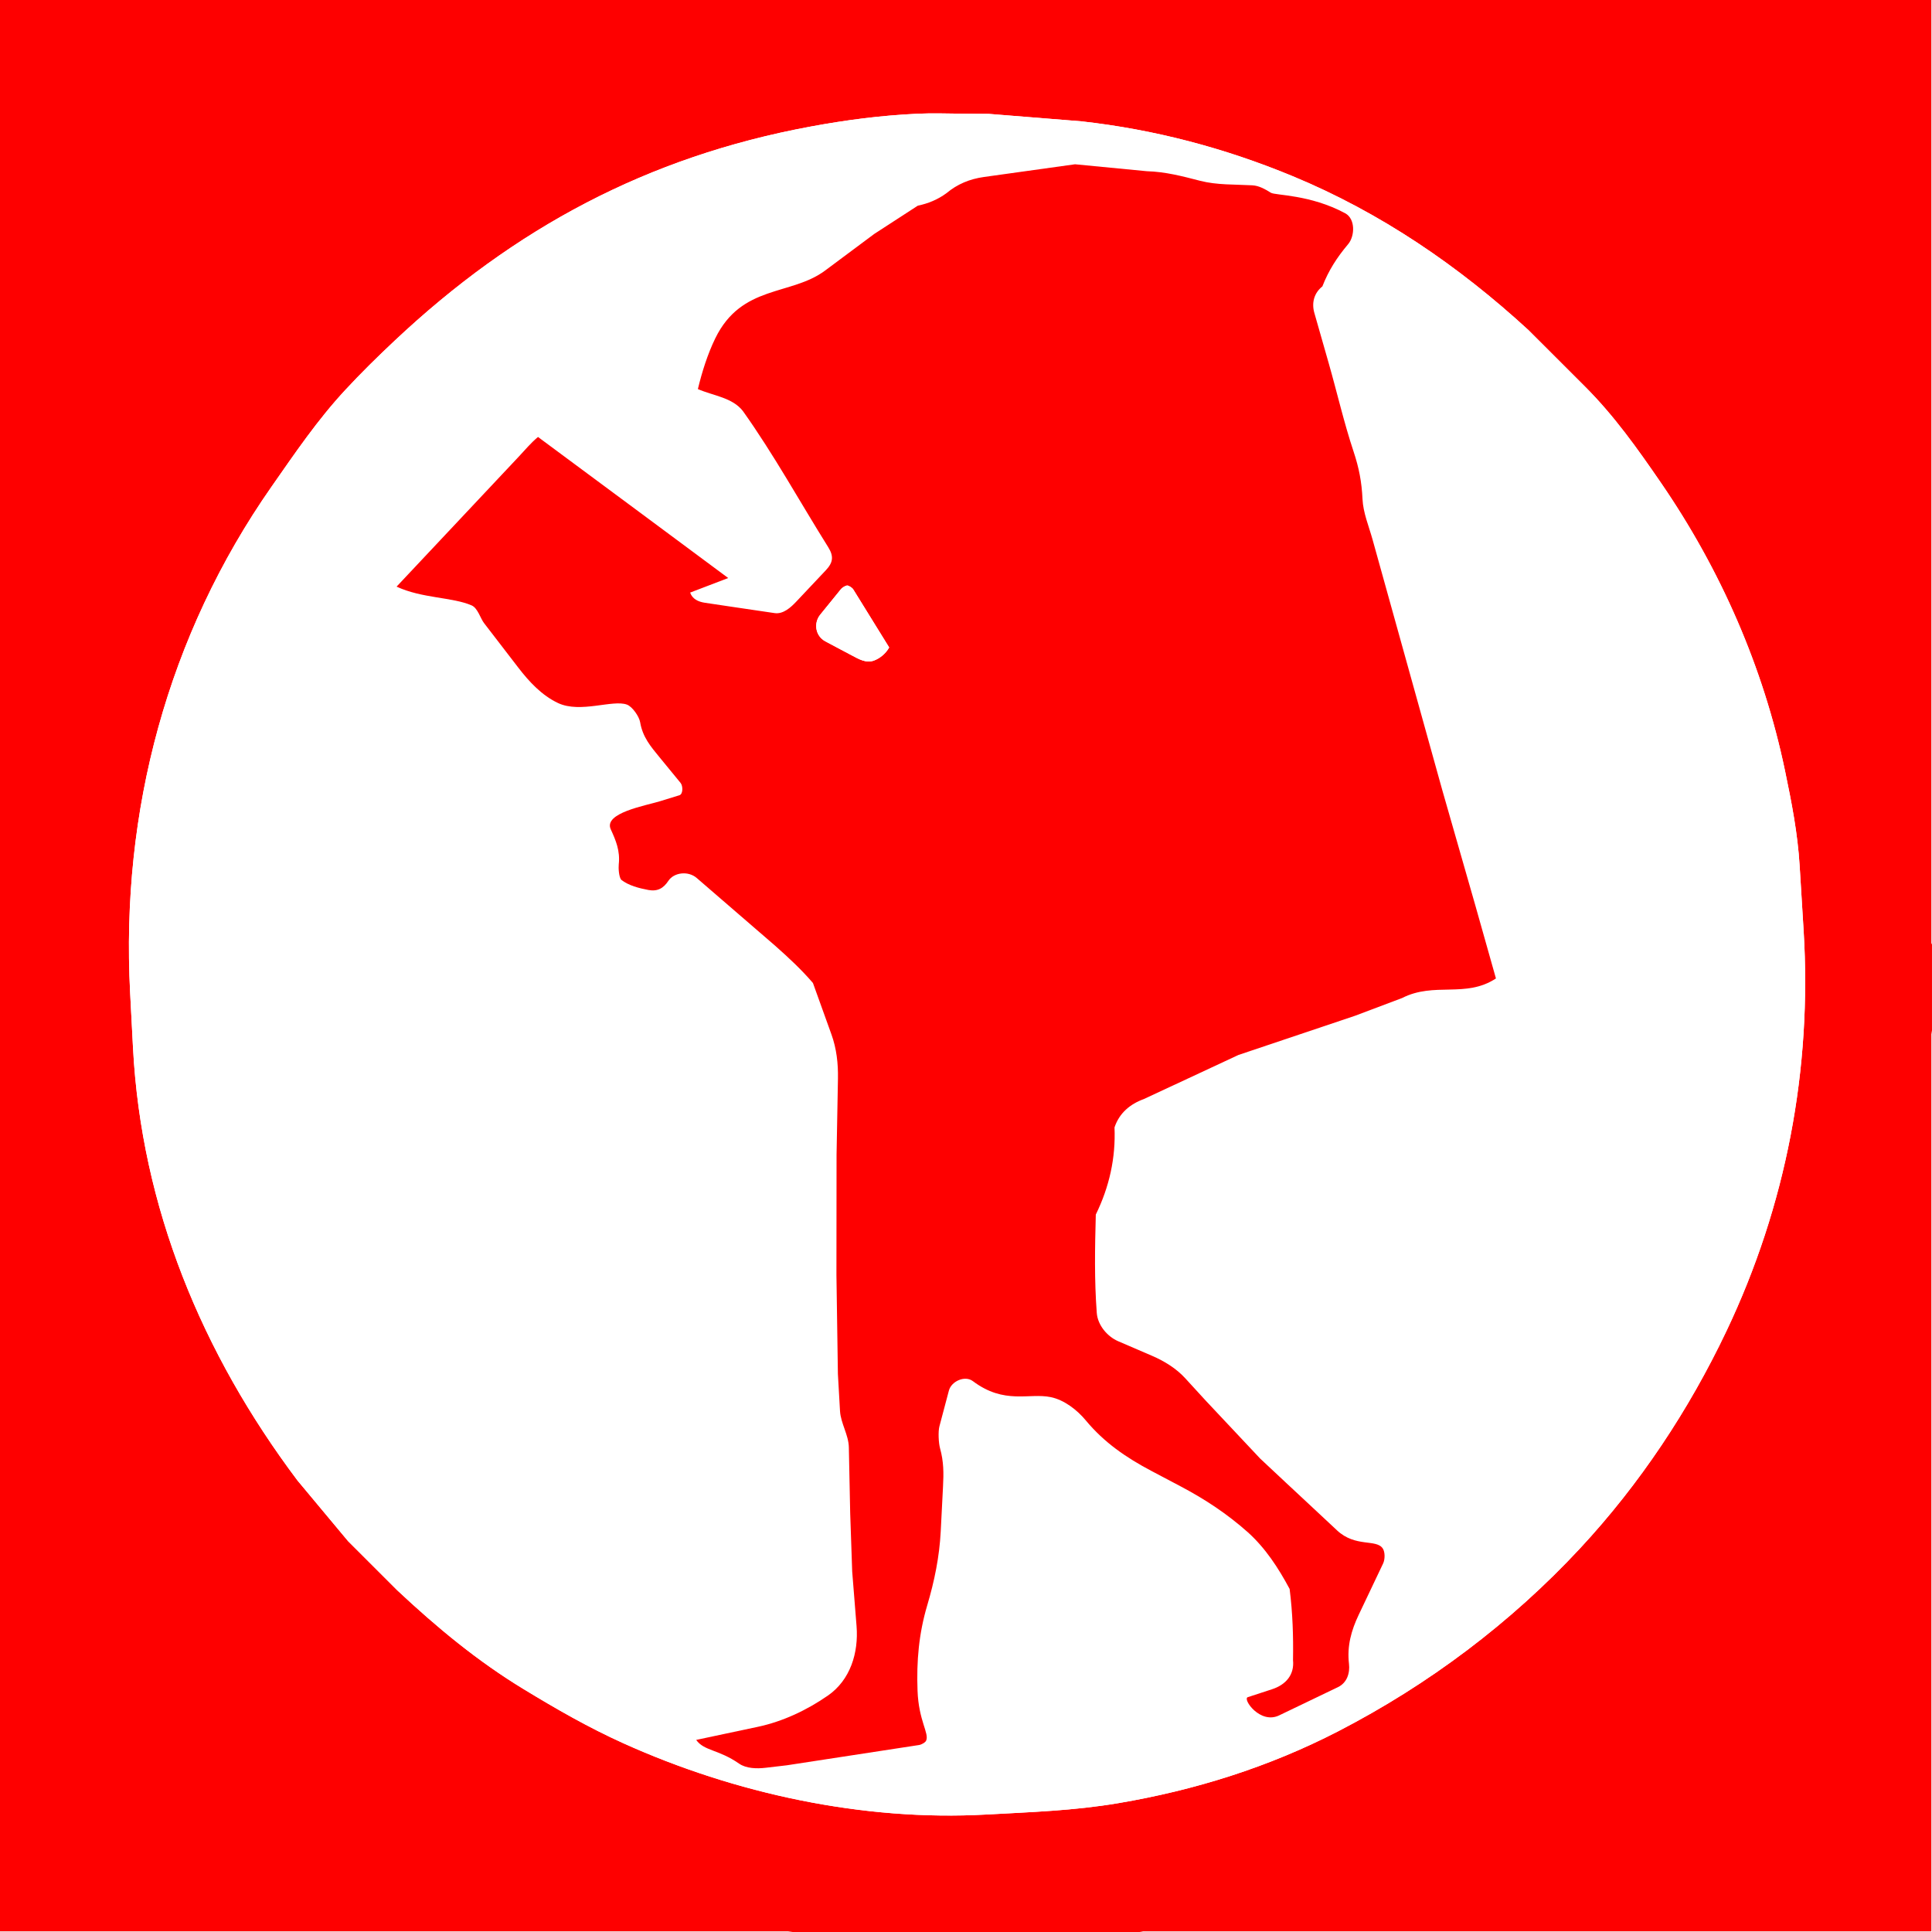
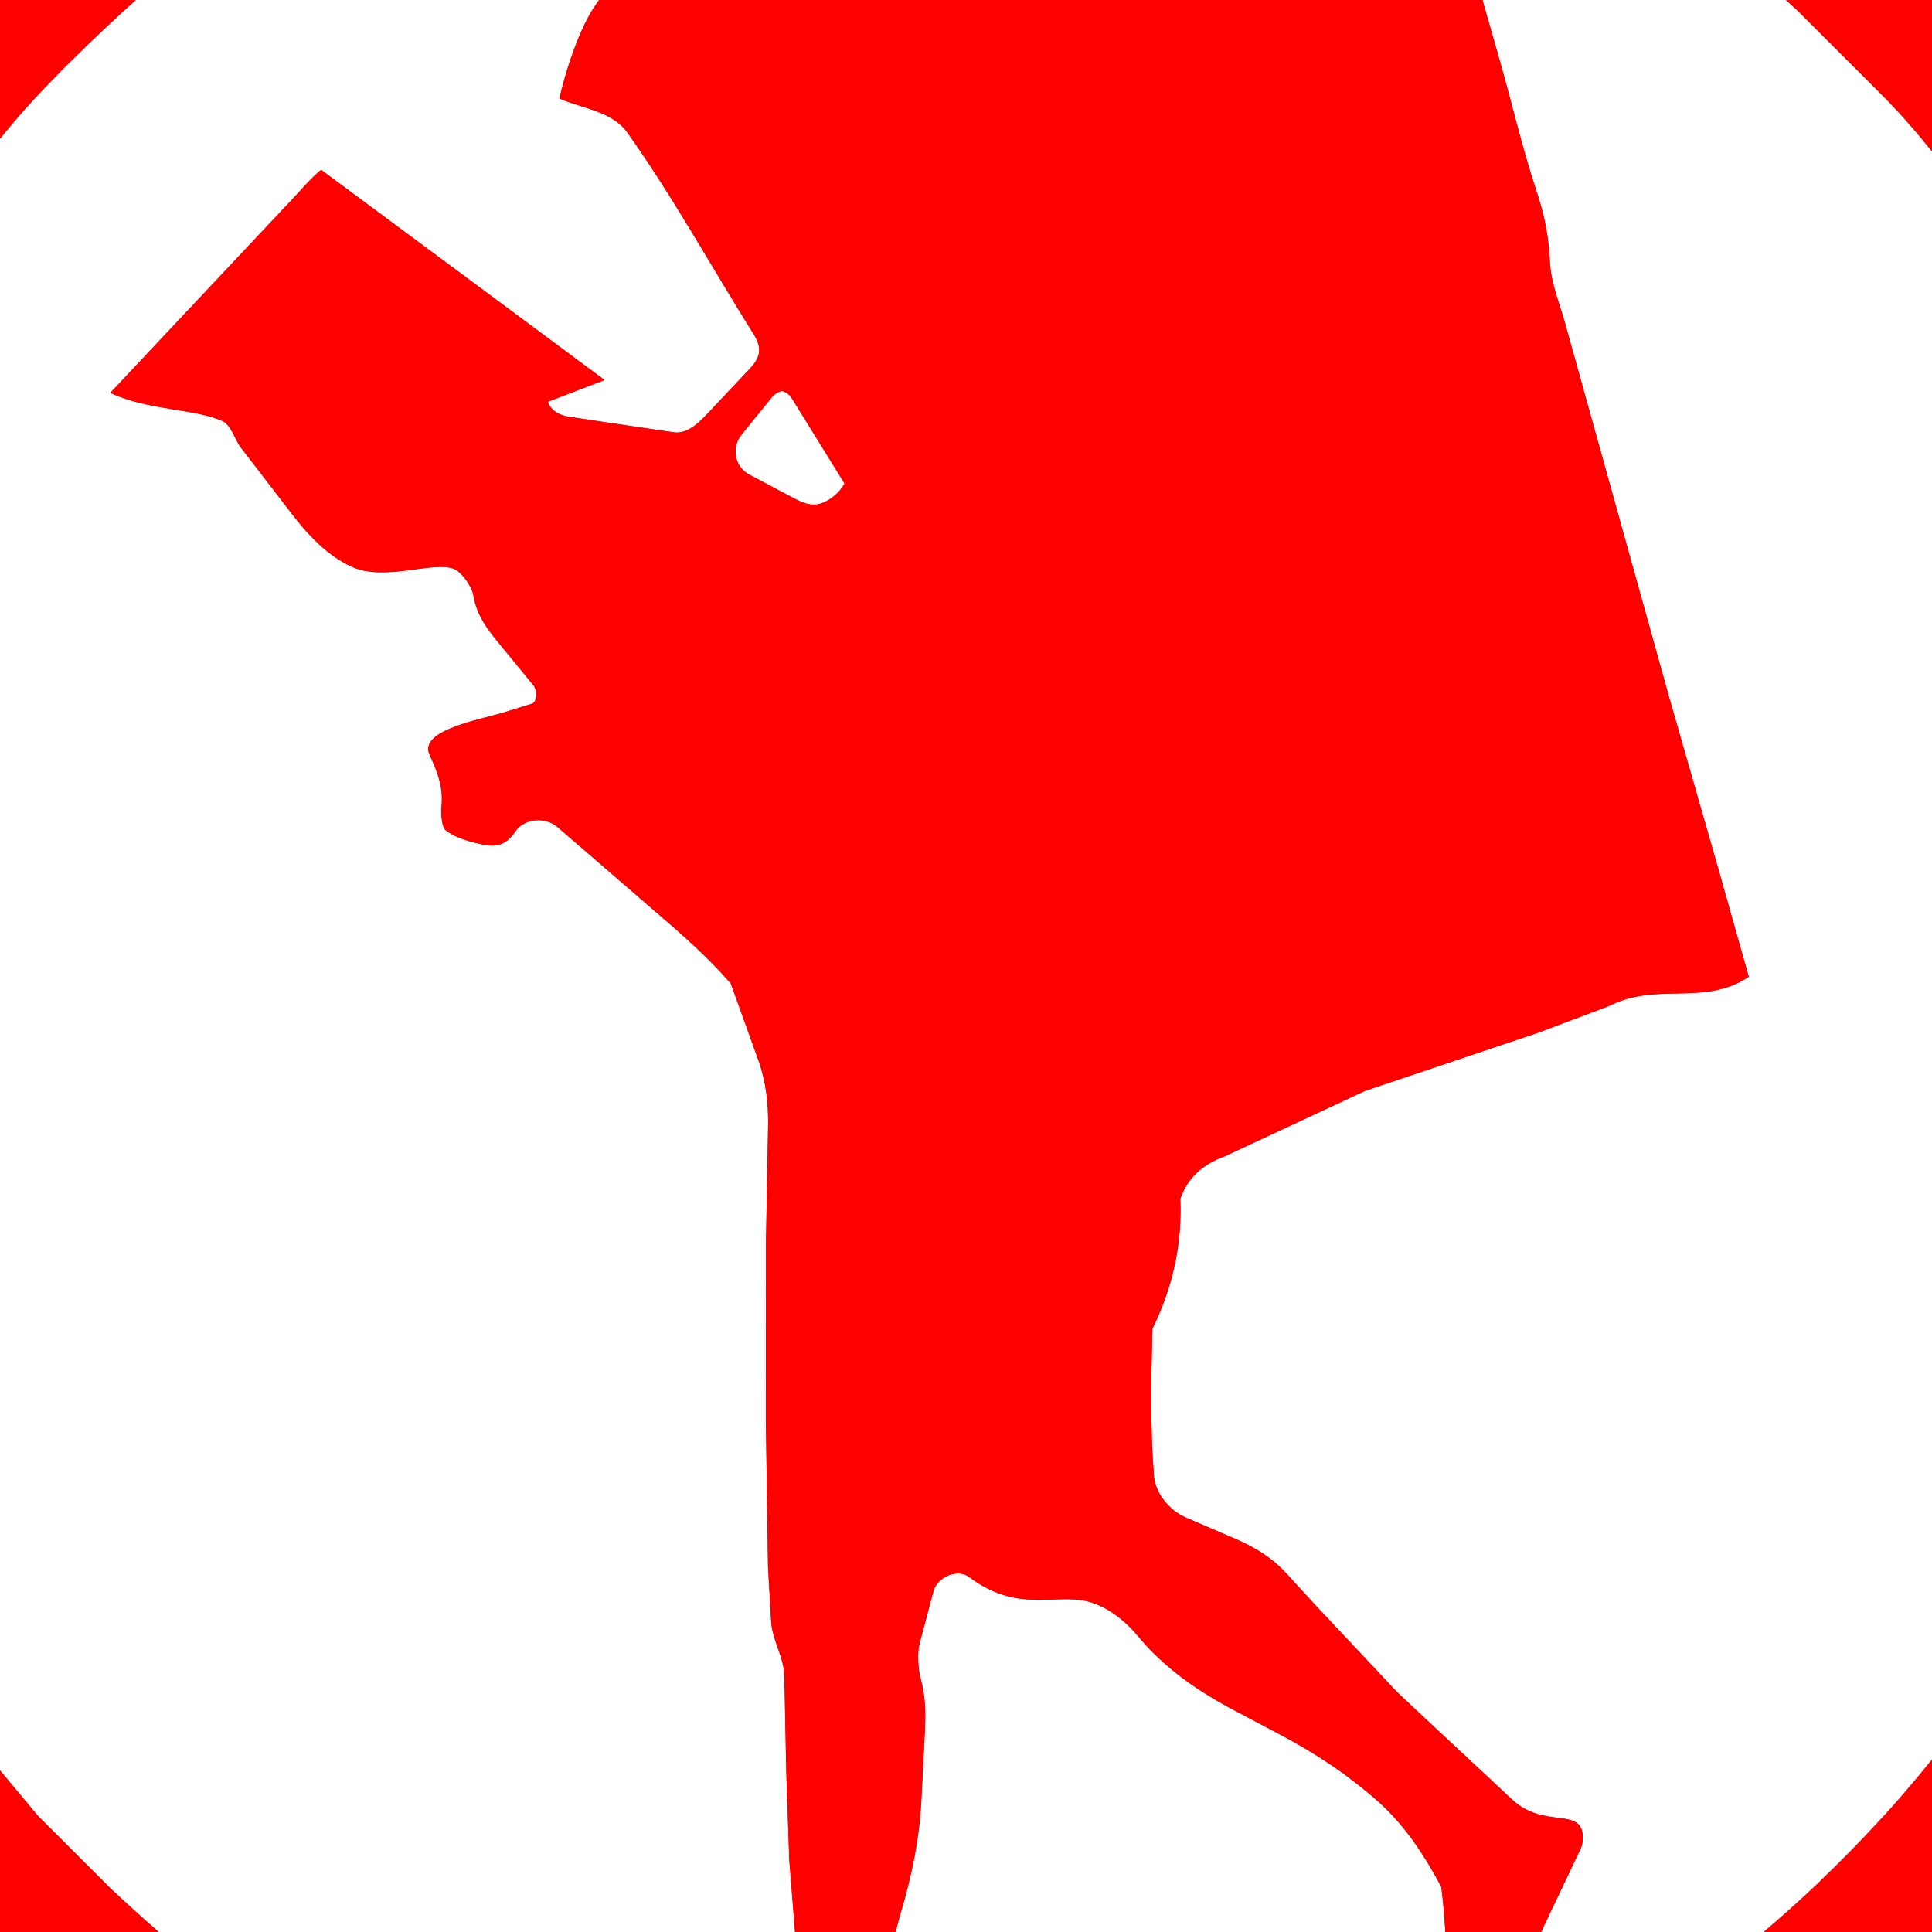
- <svg xmlns="http://www.w3.org/2000/svg" id="Layer_1" data-name="Layer 1" viewBox="0 0 1080 1080">
-   <defs>
-     <style>
-       .cls-1 {
-         fill: #fff;
-       }
- 
-       .cls-2 {
-         fill: #fe0000;
-       }
-     </style>
-   </defs>
-   <rect class="cls-2" width="1079.61" height="1079.61" />
-   <circle class="cls-1" cx="542.66" cy="542.88" r="496.38" />
-   <path class="cls-2" d="M651.43,0l12.7,3.03c88.71,20.41,169.26,64.03,235.85,125.94l33.66,33.51c34.77,37.09,63.78,78.31,87.12,123.53l17.19,37.04c10,21.55,16.66,43.96,22.91,66.96l11.59,55.83,6.13,59.47.46,20.81.95,1.86v48l-1.34,7.01c-5.71,72.01-24.77,148.51-59.48,212.25-19,34.89-40.49,67.33-66.32,97.6-21.13,24.76-42.61,48.36-67.36,69.66-34.38,29.58-72.25,53.79-112.6,74.25-43.16,21.88-89.72,34.04-135.9,43.24h-194c-66.2-10.54-129.37-35.79-186.71-72.26-25.6-16.28-48.37-34.92-71.37-54.6-16.26-13.91-30.2-28.7-44.31-44.83-24.36-27.83-46.59-56.58-65.35-88.56-30.12-51.35-52.63-105.46-62.83-164.33-4.83-27.89-8.34-55.18-10.61-83.41l-1.13-14.03c-.08-.96-.17-2.09-.68-1.98l.41-31.91,1.05-15.88c3.13-47.48,9.55-94.92,24.32-140.6,26.26-81.22,70.89-155.55,131.16-215.4l5.7-5.66c18.6-18.47,37.42-35.69,58.49-51.54C284.61,47.25,353.53,15.6,431.24.04l220.19-.04ZM551.31,1014.34c25.06-1.4,48.88-2.14,73.77-6.35,42.83-7.24,84.14-20.16,122.89-40.15,50.61-26.11,96.61-60.66,135.39-102.4,33.37-35.92,60.7-77.14,81.69-121.26,33.41-70.23,47.93-146.65,43.19-224.01l-2.22-36.24c-1.11-18.1-4.41-35.05-8.18-53.1-12.07-57.83-36.01-112.44-69.43-161.07-13.18-19.18-26.13-37.43-42.45-53.74l-31.53-31.5c-39.02-35.87-82.67-65.69-131.8-86.04-38.07-15.76-77.3-26.12-118.18-30.67l-51.65-4.15-14.21-.1c-8.73-.06-17.28-.4-26,.02-20.42,1-39.49,3.45-59.75,7.22-91.02,16.91-165.26,56.69-232.25,119.67-9.72,9.14-18.57,17.82-27.56,27.52-15.62,16.84-27.99,35.13-41.16,53.97-58.21,83.24-84.43,181.58-79.12,282.89l1.61,30.82c4.68,89.34,38.56,170.86,91.95,241.94l28.26,33.88,27.52,27.5c22.06,20.67,44.73,39.5,70.63,55.24,18.37,11.17,36.14,21.4,55.73,30.25,62.49,28.23,134.37,43.68,202.88,39.85Z" />
-   <path class="cls-1" d="M551.31,1014.34c-68.51,3.82-140.39-11.62-202.88-39.85-19.59-8.85-37.36-19.08-55.73-30.25-25.9-15.74-48.57-34.58-70.63-55.24l-27.52-27.5-28.26-33.88c-53.39-71.08-87.28-152.6-91.95-241.94l-1.61-30.82c-5.3-101.3,20.92-199.65,79.12-282.89,13.17-18.84,25.54-37.13,41.16-53.97,8.99-9.69,17.84-18.38,27.56-27.52,66.99-62.98,141.23-102.77,232.25-119.67,20.26-3.76,39.33-6.22,59.75-7.22,8.72-.43,17.27-.09,26-.02l14.21.1,51.65,4.15c40.88,4.55,80.11,14.91,118.18,30.67,49.14,20.34,92.78,50.17,131.8,86.04l31.53,31.5c16.32,16.31,29.27,34.56,42.45,53.74,33.42,48.63,57.36,103.24,69.43,161.07,3.76,18.04,7.07,35,8.18,53.1l2.22,36.24c4.75,77.36-9.77,153.78-43.19,224.01-20.99,44.12-48.32,85.33-81.69,121.26-38.78,41.74-84.79,76.29-135.39,102.4-38.75,19.99-80.06,32.91-122.89,40.15-24.89,4.21-48.7,4.95-73.77,6.35ZM513.59,975.5c1.8-.28,3.77-1.56,4.18-2.52,1.78-4.16-4.2-10.98-4.82-27.93-.6-16.53.72-31.86,5.42-47.69,4.01-13.5,6.81-27.1,7.54-41.31l1.28-25.01c.4-7.73.41-13.92-1.66-21.46-.81-2.94-1.14-9.29-.34-12.31l5.29-19.95c1.39-5.24,8.95-8.61,13.38-5.29,17.75,13.32,31.34,6.43,43.54,8.95,7.52,1.55,14.7,7.11,19.57,12.97,10.3,12.42,22.59,20.83,36.79,28.33l16.3,8.61c13.7,7.23,25.88,15.28,37.55,25.64,9.85,8.87,17.03,19.89,23.34,31.69,1.7,13.45,2.12,26.3,1.89,39.76.86,8.16-3.96,13.77-11.69,16.29l-13.61,4.45c-3.04.99,6.89,15.29,17.51,10.19l32.9-15.8c5.12-2.46,6.77-7.92,6.18-13.03-1.16-10,1.29-18.71,5.47-27.49l13.6-28.6c1.11-2.33,1.13-6.39-.17-8.38-3.6-5.47-15.24-.48-25.58-10.14l-13.41-12.53-15.01-13.99-14.54-13.61-30.39-32.34-11.55-12.61c-4.98-5.44-11.56-9.51-18.45-12.48l-19.02-8.19c-6-2.58-11.42-8.92-11.94-15.82-1.39-18.47-1.05-36.27-.54-54.97,7.57-15.5,11.17-31.59,10.46-48.73,2.68-7.99,8.67-13.06,16.45-15.86l52.83-24.63,65.15-21.9,26.32-9.92c18.1-9.23,35.46.23,52.47-10.95l-11.51-40.78-18.51-64.59-38.91-139.83c-2.13-7.67-5.3-15.08-5.66-22.8-.45-9.56-1.96-17.41-4.97-26.46-5.43-16.34-9.14-32.69-13.86-49.24l-7.99-27.98c-1.78-5.83-.32-11.43,4.38-15.17,3.49-8.94,8.14-16.19,14.38-23.59,3.81-4.53,4.18-14.18-1.65-17.32-19.6-10.54-38.98-9.91-41.5-11.45-3.39-2.08-6.62-3.95-10.4-4.16-9.9-.55-19.75-.08-29.2-2.53-9.97-2.58-19.38-5.06-29.76-5.35l-40.13-3.88-50.95,7.11c-7.99,1.12-14.91,4.01-20.97,9.09-4.9,3.57-10.14,5.71-15.98,6.95l-24.35,15.8-27.49,20.48c-19.05,14.19-46.65,7.71-61.37,37.88-4.24,8.7-7.43,18.74-9.72,28.36,8.57,3.75,19.36,4.68,25.21,12.34,17.37,24.41,31.73,50.62,47.64,76.02,3.26,5.2,2.68,8.66-1.33,12.92l-16.49,17.5c-3.01,3.19-7.28,7.16-12.12,6.45l-25.25-3.73-13.8-2.06c-3.68-.55-6.95-2.1-8.19-5.68l21.28-8.14-49.47-36.72-56.85-42.13c-4.1,3.42-7.06,7.06-10.69,10.92l-68.37,72.74c14.19,6.61,31.23,5.82,41.95,10.49,3.42,1.49,4.87,7.21,6.96,9.92l19.18,24.93c6.04,7.86,13.09,15.47,22.2,19.75,12.46,5.85,30.51-2.08,38.48.86,3.04,1.12,6.85,6.68,7.38,9.83,1.4,8.31,5.84,13.5,10.88,19.65l11.72,14.29c1.42,1.73,1.42,6.26-.65,6.9l-10.84,3.34c-8.13,2.5-31.74,6.54-27.52,15.73,2.85,6.2,5.3,12.06,4.46,19.54-.23,2.08.06,6.98,1.36,8.63,4.08,3.24,10.18,4.78,15.18,5.71s8.45-.95,11.2-5.11c3.11-4.72,11.06-5.72,15.84-1.59l43.84,37.87c7.54,6.68,14.66,13.28,21.13,20.83l10.33,28.71c2.87,7.99,3.8,16.29,3.65,24.78l-.78,42.5-.07,67.25.82,55.3,1.18,20.71c.39,6.89,4.79,13.32,4.94,20.33l.75,36.72,1.12,32.65,2.44,30.55c1.19,14.89-3.45,30.12-16.01,38.83-11.78,8.17-25.19,14.51-39.21,17.48l-34.43,7.31c4.5,6.27,12.36,5.17,24.01,13.27,3.98,2.77,9.92,2.88,14.79,2.31l11.88-1.39,73.74-11.31Z" />
-   <path class="cls-2" d="M513.59,975.5l-73.74,11.31-11.88,1.39c-4.86.57-10.81.45-14.79-2.31-11.65-8.09-19.51-6.99-24.01-13.27l34.43-7.31c14.02-2.98,27.43-9.32,39.21-17.48,12.56-8.71,17.2-23.94,16.01-38.83l-2.44-30.55-1.12-32.65-.75-36.72c-.14-7.01-4.54-13.44-4.94-20.33l-1.18-20.71-.82-55.3.07-67.25.78-42.5c.16-8.49-.77-16.79-3.65-24.78l-10.33-28.71c-6.48-7.55-13.59-14.15-21.13-20.83l-43.84-37.87c-4.78-4.13-12.73-3.13-15.84,1.59-2.75,4.17-6.08,6.07-11.2,5.11s-11.1-2.47-15.18-5.71c-1.3-1.65-1.59-6.55-1.36-8.63.84-7.48-1.61-13.34-4.46-19.54-4.22-9.19,19.4-13.23,27.52-15.73l10.84-3.34c2.07-.64,2.07-5.16.65-6.9l-11.72-14.29c-5.04-6.15-9.48-11.33-10.88-19.65-.53-3.16-4.34-8.71-7.38-9.83-7.97-2.94-26.01,4.99-38.48-.86-9.11-4.28-16.15-11.89-22.2-19.75l-19.18-24.93c-2.08-2.71-3.54-8.44-6.96-9.92-10.72-4.67-27.76-3.88-41.95-10.49l68.37-72.74c3.63-3.86,6.59-7.5,10.69-10.92l56.85,42.13,49.47,36.72-21.28,8.14c1.24,3.58,4.51,5.13,8.19,5.68l13.8,2.06,25.25,3.73c4.84.71,9.11-3.26,12.12-6.45l16.49-17.5c4.01-4.26,4.59-7.72,1.33-12.92-15.91-25.4-30.27-51.62-47.64-76.02-5.86-7.65-16.64-8.59-25.21-12.34,2.3-9.62,5.48-19.66,9.72-28.36,14.71-30.18,42.31-23.69,61.37-37.88l27.49-20.48,24.35-15.8c5.84-1.23,11.09-3.38,15.98-6.95,6.06-5.08,12.98-7.97,20.97-9.09l50.95-7.11,40.13,3.88c10.37.29,19.78,2.77,29.76,5.35,9.45,2.44,19.3,1.98,29.2,2.53,3.78.21,7.01,2.08,10.4,4.16,2.51,1.54,21.9.91,41.5,11.45,5.84,3.14,5.47,12.8,1.65,17.32-6.23,7.4-10.89,14.64-14.38,23.59-4.71,3.74-6.16,9.34-4.38,15.17l7.99,27.98c4.72,16.54,8.43,32.9,13.86,49.24,3.01,9.05,4.52,16.91,4.97,26.46.36,7.72,3.53,15.13,5.66,22.8l38.91,139.83,18.51,64.59,11.51,40.78c-17,11.18-34.37,1.72-52.47,10.95l-26.32,9.92-65.15,21.9-52.83,24.63c-7.77,2.8-13.77,7.87-16.45,15.86.71,17.14-2.89,33.23-10.46,48.73-.5,18.7-.84,36.5.54,54.97.52,6.91,5.94,13.24,11.94,15.82l19.02,8.19c6.89,2.97,13.47,7.04,18.45,12.48l11.55,12.61,30.39,32.34,14.54,13.61,15.01,13.99,13.41,12.53c10.34,9.66,21.98,4.66,25.58,10.14,1.31,1.99,1.28,6.05.17,8.38l-13.6,28.6c-4.18,8.78-6.63,17.49-5.47,27.49.59,5.11-1.05,10.57-6.18,13.03l-32.9,15.8c-10.62,5.1-20.55-9.19-17.51-10.19l13.61-4.45c7.73-2.53,12.55-8.13,11.69-16.29.23-13.46-.19-26.31-1.89-39.76-6.31-11.79-13.5-22.81-23.34-31.69-11.68-10.36-23.85-18.4-37.55-25.64l-16.3-8.61c-14.21-7.5-26.49-15.91-36.79-28.33-4.87-5.87-12.05-11.42-19.57-12.97-12.2-2.52-25.8,4.36-43.54-8.95-4.43-3.32-11.99.05-13.38,5.29l-5.29,19.95c-.8,3.02-.47,9.37.34,12.31,2.08,7.54,2.06,13.73,1.66,21.46l-1.28,25.01c-.73,14.21-3.53,27.81-7.54,41.31-4.7,15.83-6.03,31.16-5.42,47.69.62,16.96,6.6,23.77,4.82,27.93-.41.96-2.38,2.24-4.18,2.52ZM476.12,366.35c4.18,2.22,8.06,4.51,12.45,2.9,3.06-1.12,6.49-3.7,8.48-7.32l-20.09-32.47c-.6-.97-2.64-2.25-3.5-2.16s-2.67,1.17-3.3,1.95l-11.63,14.33c-3.85,4.75-2.79,11.97,2.92,14.99l14.66,7.78Z" />
-   <path class="cls-1" d="M476.12,366.35l-14.66-7.78c-5.7-3.03-6.77-10.25-2.92-14.99l11.63-14.33c.63-.78,2.44-1.85,3.3-1.95s2.9,1.19,3.5,2.16l20.09,32.47c-2,3.62-5.42,6.2-8.48,7.32-4.4,1.61-8.28-.69-12.45-2.9Z" />
+ <svg xmlns="http://www.w3.org/2000/svg" viewBox="0 0 100 100">
+   <rect width="100" height="100" rx="14" fill="#fe0000" />
+   <g transform="translate(50 50) scale(0.138) translate(-542.66 -542.88)">
+     <path fill="#fe0000" d="M651.43,0l12.7,3.03c88.71,20.41,169.26,64.03,235.85,125.94l33.66,33.51c34.77,37.09,63.78,78.31,87.12,123.53l17.19,37.04c10,21.55,16.66,43.96,22.91,66.96l11.59,55.83,6.13,59.47.46,20.81.95,1.86v48l-1.34,7.01c-5.71,72.01-24.77,148.51-59.48,212.25-19,34.89-40.49,67.33-66.32,97.6-21.13,24.76-42.61,48.36-67.36,69.66-34.38,29.58-72.25,53.79-112.6,74.25-43.16,21.88-89.72,34.04-135.9,43.24h-194c-66.2-10.54-129.37-35.79-186.71-72.26-25.6-16.28-48.37-34.92-71.37-54.6-16.26-13.91-30.2-28.7-44.31-44.83-24.36-27.83-46.59-56.58-65.35-88.56-30.12-51.35-52.63-105.46-62.83-164.33-4.83-27.89-8.34-55.18-10.61-83.41l-1.13-14.03c-.08-.96-.17-2.09-.68-1.98l.41-31.91,1.05-15.88c3.13-47.48,9.55-94.92,24.32-140.6,26.26-81.22,70.89-155.55,131.16-215.4l5.7-5.66c18.6-18.47,37.42-35.69,58.49-51.54C284.61,47.25,353.53,15.6,431.24.04l220.19-.04ZM551.31,1014.34c25.06-1.4,48.88-2.14,73.77-6.35,42.83-7.24,84.14-20.16,122.89-40.15,50.61-26.11,96.61-60.66,135.39-102.4,33.37-35.92,60.7-77.14,81.69-121.26,33.41-70.23,47.93-146.65,43.19-224.01l-2.22-36.24c-1.11-18.1-4.41-35.05-8.18-53.1-12.07-57.83-36.01-112.44-69.43-161.07-13.18-19.18-26.13-37.43-42.45-53.74l-31.53-31.5c-39.02-35.87-82.67-65.69-131.8-86.04-38.07-15.76-77.3-26.12-118.18-30.67l-51.65-4.15-14.21-.1c-8.73-.06-17.28-.4-26,.02-20.42,1-39.49,3.45-59.75,7.22-91.02,16.91-165.26,56.69-232.25,119.67-9.72,9.14-18.57,17.82-27.56,27.52-15.62,16.84-27.99,35.13-41.16,53.97-58.21,83.24-84.43,181.58-79.12,282.89l1.61,30.82c4.68,89.34,38.56,170.86,91.95,241.94l28.26,33.88,27.52,27.5c22.06,20.67,44.73,39.5,70.63,55.24,18.37,11.17,36.14,21.4,55.73,30.25,62.49,28.23,134.37,43.68,202.88,39.85Z" />
+     <path fill="#fff" d="M551.31,1014.34c-68.51,3.82-140.39-11.62-202.88-39.85-19.59-8.85-37.36-19.08-55.73-30.25-25.9-15.74-48.57-34.58-70.63-55.24l-27.52-27.5-28.26-33.88c-53.39-71.08-87.28-152.6-91.95-241.94l-1.61-30.82c-5.3-101.3,20.92-199.65,79.12-282.89,13.17-18.84,25.54-37.13,41.16-53.97,8.99-9.69,17.84-18.38,27.56-27.52,66.99-62.98,141.23-102.77,232.25-119.67,20.26-3.76,39.33-6.22,59.75-7.22,8.72-.43,17.27-.09,26-.02l14.21.1,51.65,4.15c40.88,4.55,80.11,14.91,118.18,30.67,49.14,20.34,92.78,50.17,131.8,86.04l31.53,31.5c16.32,16.31,29.27,34.56,42.45,53.74,33.42,48.63,57.36,103.24,69.43,161.07,3.76,18.04,7.07,35,8.18,53.1l2.22,36.24c4.75,77.36-9.77,153.78-43.19,224.01-20.99,44.12-48.32,85.33-81.69,121.26-38.78,41.74-84.79,76.29-135.39,102.4-38.75,19.99-80.06,32.91-122.89,40.15-24.89,4.21-48.7,4.95-73.77,6.35ZM513.59,975.5c1.8-.28,3.77-1.56,4.18-2.52,1.78-4.16-4.2-10.98-4.82-27.93-.6-16.53.72-31.86,5.42-47.69,4.01-13.5,6.81-27.1,7.54-41.31l1.28-25.01c.4-7.73.41-13.92-1.66-21.46-.81-2.94-1.14-9.29-.34-12.31l5.29-19.95c1.39-5.24,8.95-8.61,13.38-5.29,17.75,13.32,31.34,6.43,43.54,8.95,7.52,1.55,14.7,7.11,19.57,12.97,10.3,12.42,22.59,20.83,36.79,28.33l16.3,8.61c13.7,7.23,25.88,15.28,37.55,25.64,9.85,8.87,17.03,19.89,23.34,31.69,1.7,13.45,2.12,26.3,1.89,39.76.86,8.16-3.96,13.77-11.69,16.29l-13.61,4.45c-3.04.99,6.89,15.29,17.51,10.19l32.9-15.8c5.12-2.46,6.77-7.92,6.18-13.03-1.16-10,1.29-18.71,5.47-27.49l13.6-28.6c1.11-2.33,1.13-6.39-.17-8.38-3.6-5.47-15.24-.48-25.58-10.14l-13.41-12.53-15.01-13.99-14.54-13.61-30.39-32.34-11.55-12.61c-4.98-5.44-11.56-9.51-18.45-12.48l-19.02-8.19c-6-2.58-11.42-8.92-11.94-15.82-1.39-18.47-1.05-36.27-.54-54.97,7.57-15.5,11.17-31.59,10.46-48.73,2.68-7.99,8.67-13.06,16.45-15.86l52.83-24.63,65.15-21.9,26.32-9.92c18.1-9.23,35.46.23,52.47-10.95l-11.51-40.78-18.51-64.59-38.91-139.83c-2.13-7.67-5.3-15.08-5.66-22.8-.45-9.56-1.96-17.41-4.97-26.46-5.43-16.34-9.14-32.69-13.86-49.24l-7.99-27.98c-1.78-5.83-.32-11.43,4.38-15.17,3.49-8.94,8.14-16.19,14.38-23.59,3.81-4.53,4.18-14.18-1.65-17.32-19.6-10.54-38.98-9.91-41.5-11.45-3.39-2.08-6.62-3.95-10.4-4.16-9.9-.55-19.75-.08-29.2-2.53-9.97-2.58-19.38-5.06-29.76-5.35l-40.13-3.88-50.95,7.11c-7.99,1.12-14.91,4.01-20.97,9.09-4.9,3.57-10.14,5.71-15.98,6.95l-24.35,15.8-27.49,20.48c-19.05,14.19-46.65,7.71-61.37,37.88-4.24,8.7-7.43,18.74-9.72,28.36,8.57,3.75,19.36,4.68,25.21,12.34,17.37,24.41,31.73,50.62,47.64,76.02,3.26,5.2,2.68,8.66-1.33,12.92l-16.49,17.5c-3.01,3.19-7.28,7.16-12.12,6.45l-25.25-3.73-13.8-2.06c-3.68-.55-6.95-2.1-8.19-5.68l21.28-8.14-49.47-36.72-56.85-42.13c-4.1,3.42-7.06,7.06-10.69,10.92l-68.37,72.74c14.19,6.61,31.23,5.82,41.95,10.49,3.42,1.49,4.87,7.21,6.96,9.92l19.18,24.93c6.04,7.86,13.09,15.47,22.2,19.75,12.46,5.85,30.51-2.08,38.48.86,3.04,1.12,6.85,6.68,7.38,9.83,1.4,8.31,5.84,13.5,10.88,19.65l11.72,14.29c1.42,1.73,1.42,6.26-.65,6.9l-10.84,3.34c-8.13,2.5-31.74,6.54-27.52,15.73,2.85,6.2,5.3,12.06,4.46,19.54-.23,2.08.06,6.98,1.36,8.63,4.08,3.24,10.18,4.78,15.18,5.71s8.45-.95,11.2-5.11c3.11-4.72,11.06-5.72,15.84-1.59l43.84,37.87c7.54,6.68,14.66,13.28,21.13,20.83l10.33,28.71c2.87,7.99,3.8,16.29,3.65,24.78l-.78,42.5-.07,67.25.82,55.3,1.18,20.71c.39,6.89,4.79,13.32,4.94,20.33l.75,36.72,1.12,32.65,2.44,30.55c1.19,14.89-3.45,30.12-16.01,38.83-11.78,8.17-25.19,14.51-39.21,17.48l-34.43,7.31c4.5,6.27,12.36,5.17,24.01,13.27,3.98,2.77,9.92,2.88,14.79,2.31l11.88-1.39,73.74-11.31Z" />
+     <path fill="#fe0000" d="M513.59,975.5l-73.74,11.31-11.88,1.39c-4.86.57-10.81.45-14.79-2.31-11.65-8.09-19.51-6.99-24.01-13.27l34.43-7.31c14.02-2.98,27.43-9.32,39.21-17.48,12.56-8.71,17.2-23.94,16.01-38.83l-2.44-30.55-1.12-32.65-.75-36.72c-.14-7.01-4.54-13.44-4.94-20.33l-1.18-20.71-.82-55.3.07-67.25.78-42.5c.16-8.49-.77-16.79-3.65-24.78l-10.33-28.71c-6.48-7.55-13.59-14.15-21.13-20.83l-43.84-37.87c-4.78-4.13-12.73-3.13-15.84,1.59-2.75,4.17-6.08,6.07-11.2,5.11s-11.1-2.47-15.18-5.71c-1.3-1.65-1.59-6.55-1.36-8.63.84-7.48-1.61-13.34-4.46-19.54-4.22-9.19,19.4-13.23,27.52-15.73l10.84-3.34c2.07-.64,2.07-5.16.65-6.9l-11.72-14.29c-5.04-6.15-9.48-11.33-10.88-19.65-.53-3.16-4.34-8.71-7.38-9.83-7.97-2.94-26.01,4.99-38.48-.86-9.11-4.28-16.15-11.89-22.2-19.75l-19.18-24.93c-2.08-2.71-3.54-8.44-6.96-9.92-10.72-4.67-27.76-3.88-41.95-10.49l68.37-72.74c3.63-3.86,6.59-7.5,10.69-10.92l56.85,42.13,49.47,36.72-21.28,8.14c1.24,3.58,4.51,5.13,8.19,5.68l13.8,2.06,25.25,3.73c4.84.71,9.11-3.26,12.12-6.45l16.49-17.5c4.01-4.26,4.59-7.72,1.33-12.92-15.91-25.4-30.27-51.62-47.64-76.02-5.86-7.65-16.64-8.59-25.21-12.34,2.3-9.62,5.48-19.66,9.72-28.36,14.71-30.18,42.31-23.69,61.37-37.88l27.49-20.48,24.35-15.8c5.84-1.23,11.09-3.38,15.98-6.95,6.06-5.08,12.98-7.97,20.97-9.09l50.95-7.11,40.13,3.88c10.37.29,19.78,2.77,29.76,5.35,9.45,2.44,19.3,1.98,29.2,2.53,3.78.21,7.01,2.08,10.4,4.16,2.51,1.54,21.9.91,41.5,11.45,5.84,3.14,5.47,12.8,1.65,17.32-6.23,7.4-10.89,14.64-14.38,23.59-4.71,3.74-6.16,9.34-4.38,15.17l7.99,27.98c4.72,16.54,8.43,32.9,13.86,49.24,3.01,9.05,4.52,16.91,4.97,26.46.36,7.72,3.53,15.13,5.66,22.8l38.91,139.83,18.51,64.59,11.51,40.78c-17,11.18-34.37,1.72-52.47,10.95l-26.32,9.92-65.15,21.9-52.83,24.63c-7.77,2.8-13.77,7.87-16.45,15.86.71,17.14-2.89,33.23-10.46,48.73-.5,18.7-.84,36.5.54,54.97.52,6.91,5.94,13.24,11.94,15.82l19.02,8.19c6.89,2.97,13.47,7.04,18.45,12.48l11.55,12.61,30.39,32.34,14.54,13.61,15.01,13.99,13.41,12.53c10.34,9.66,21.98,4.66,25.58,10.14,1.31,1.99,1.28,6.05.17,8.38l-13.6,28.6c-4.18,8.78-6.63,17.49-5.47,27.49.59,5.11-1.05,10.57-6.18,13.03l-32.9,15.8c-10.62,5.1-20.55-9.19-17.51-10.19l13.61-4.45c7.73-2.53,12.55-8.13,11.69-16.29.23-13.46-.19-26.31-1.89-39.76-6.31-11.79-13.5-22.81-23.34-31.69-11.68-10.36-23.85-18.4-37.55-25.64l-16.3-8.61c-14.21-7.5-26.49-15.91-36.79-28.33-4.87-5.87-12.05-11.42-19.57-12.97-12.2-2.52-25.8,4.36-43.54-8.95-4.43-3.32-11.99.05-13.38,5.29l-5.29,19.95c-.8,3.02-.47,9.37.34,12.31,2.08,7.54,2.06,13.73,1.66,21.46l-1.28,25.01c-.73,14.21-3.53,27.81-7.54,41.31-4.7,15.83-6.03,31.16-5.42,47.69.62,16.96,6.6,23.77,4.82,27.93-.41.96-2.38,2.24-4.18,2.52ZM476.12,366.35c4.18,2.22,8.06,4.51,12.45,2.9,3.06-1.12,6.49-3.7,8.48-7.32l-20.09-32.47c-.6-.97-2.64-2.25-3.5-2.16s-2.67,1.17-3.3,1.95l-11.63,14.33c-3.85,4.75-2.79,11.97,2.92,14.99l14.66,7.78Z" />
+     <path fill="#fff" d="M476.12,366.35l-14.66-7.78c-5.7-3.03-6.77-10.25-2.92-14.99l11.63-14.33c.63-.78,2.44-1.85,3.3-1.95s2.9,1.19,3.5,2.16l20.09,32.47c-2,3.62-5.42,6.2-8.48,7.32-4.4,1.61-8.28-.69-12.45-2.9Z" />
+   </g>
</svg>
